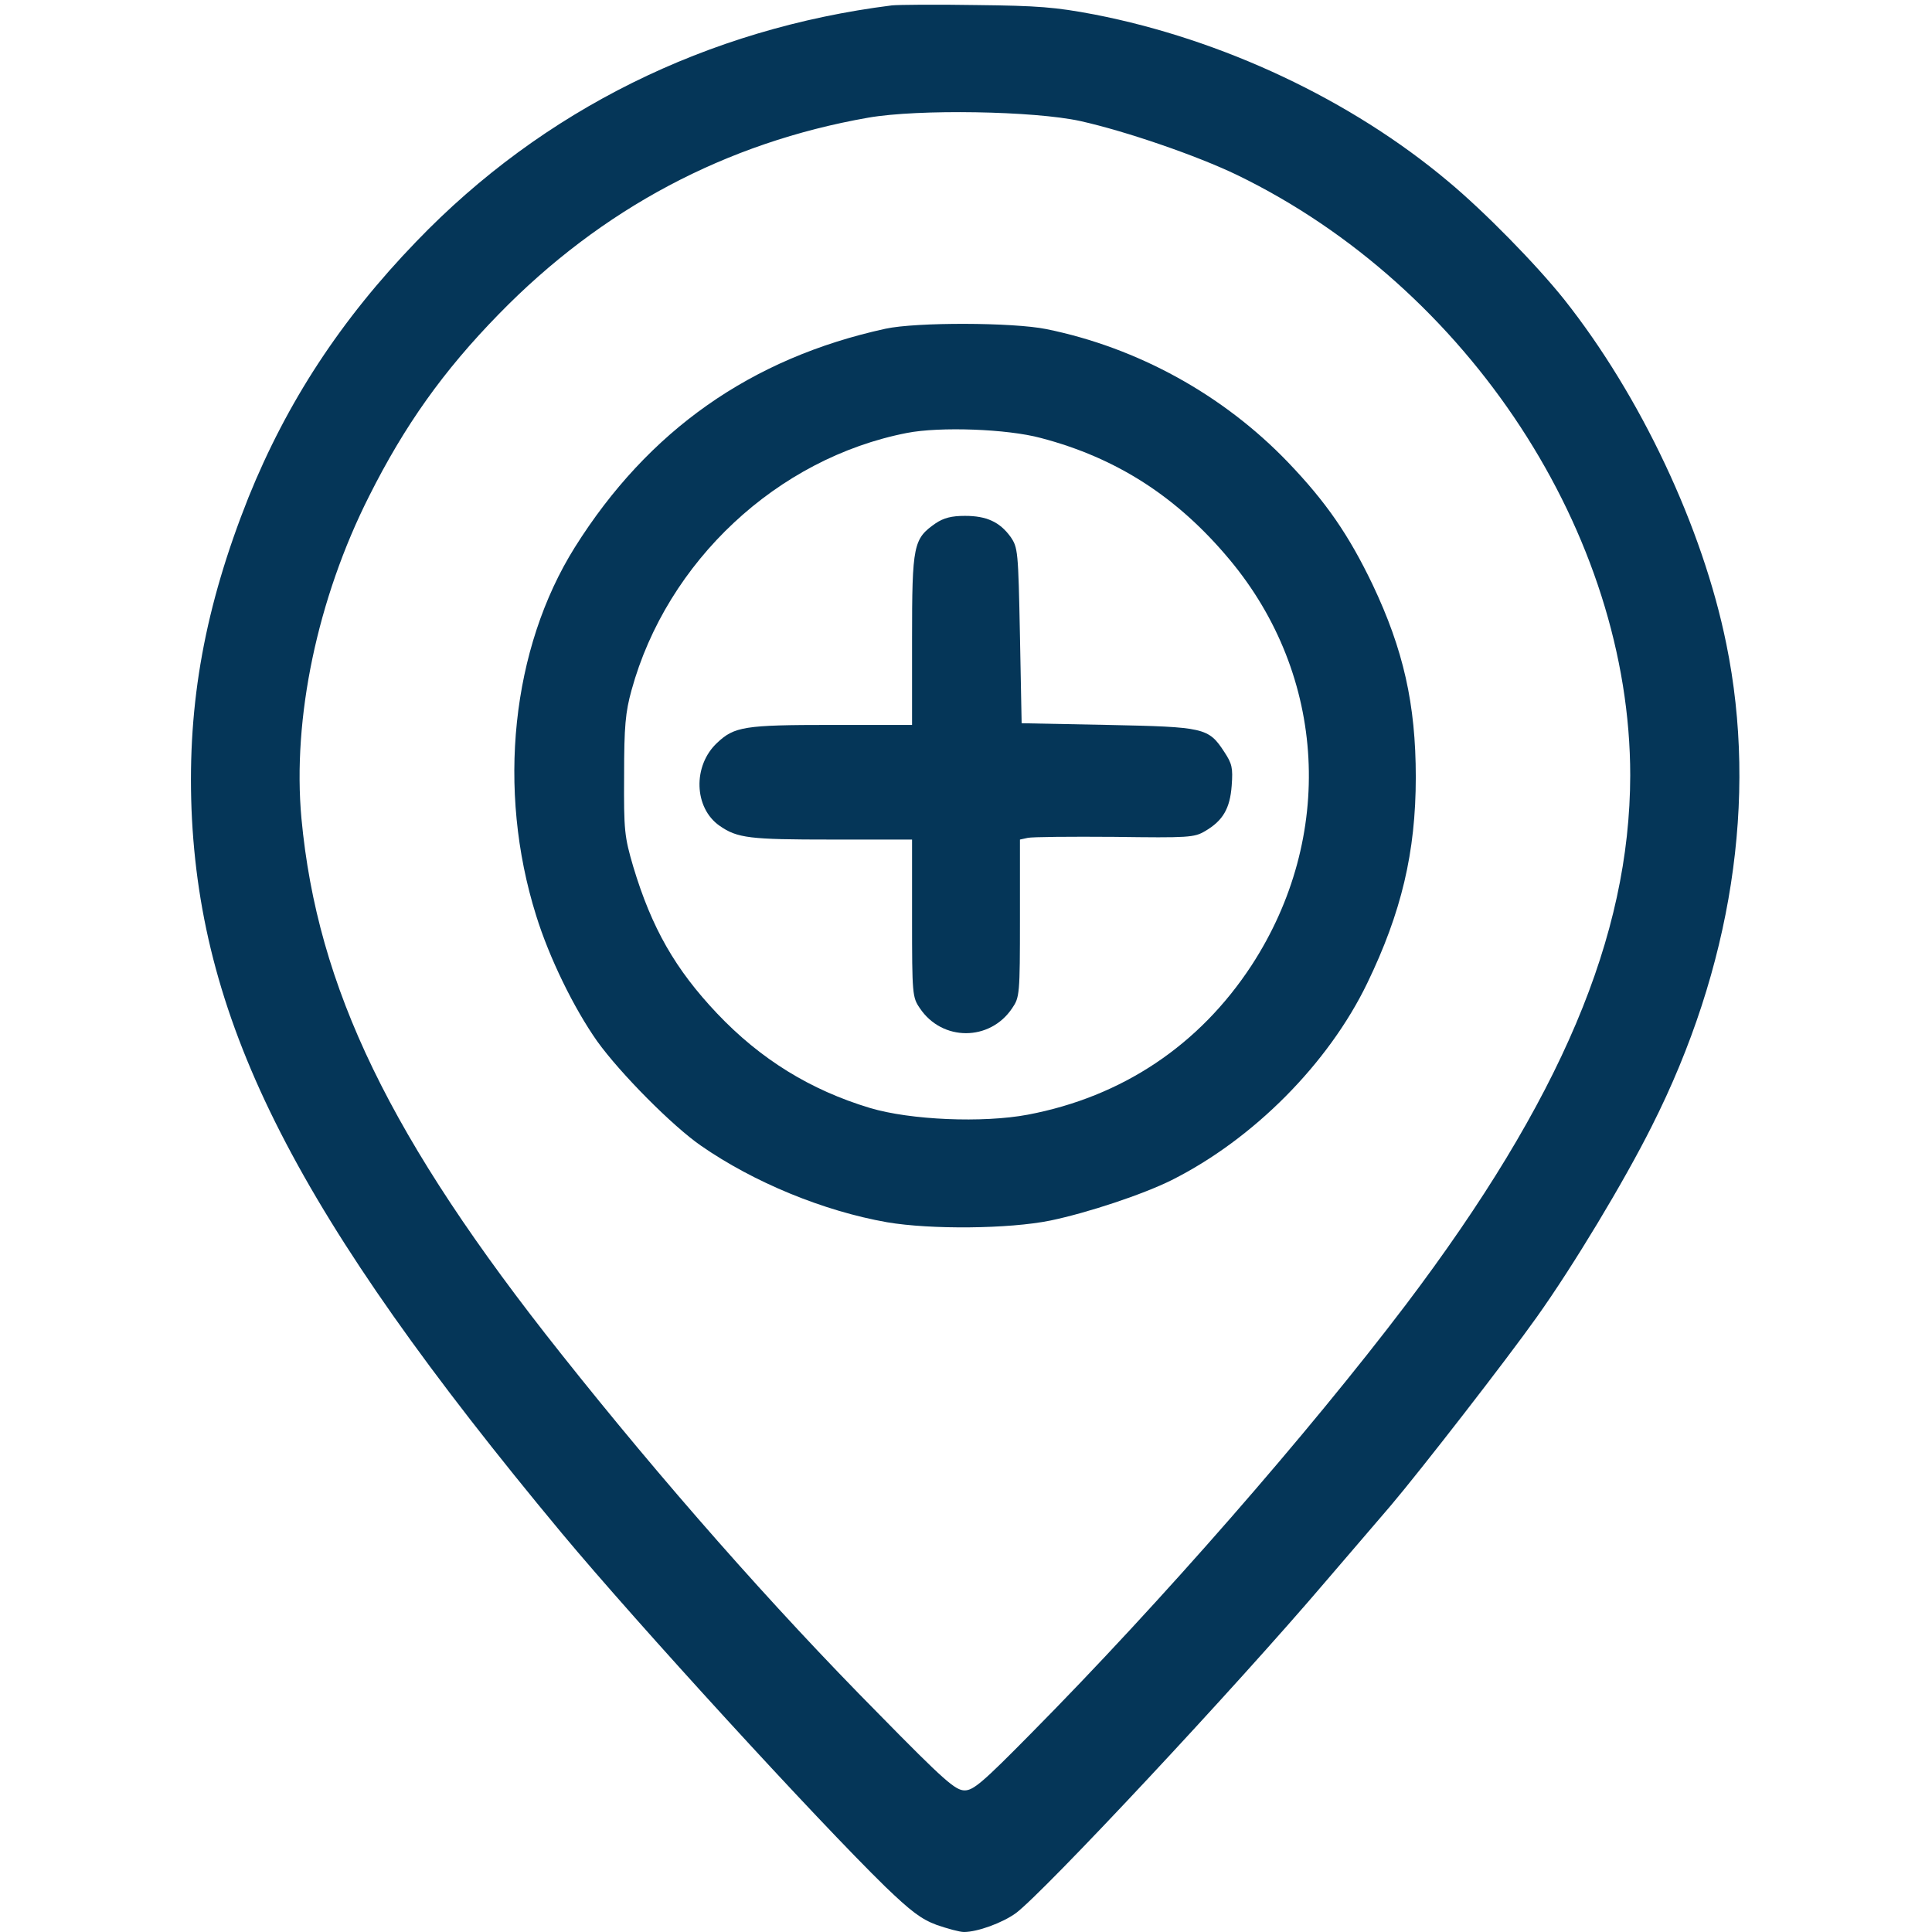
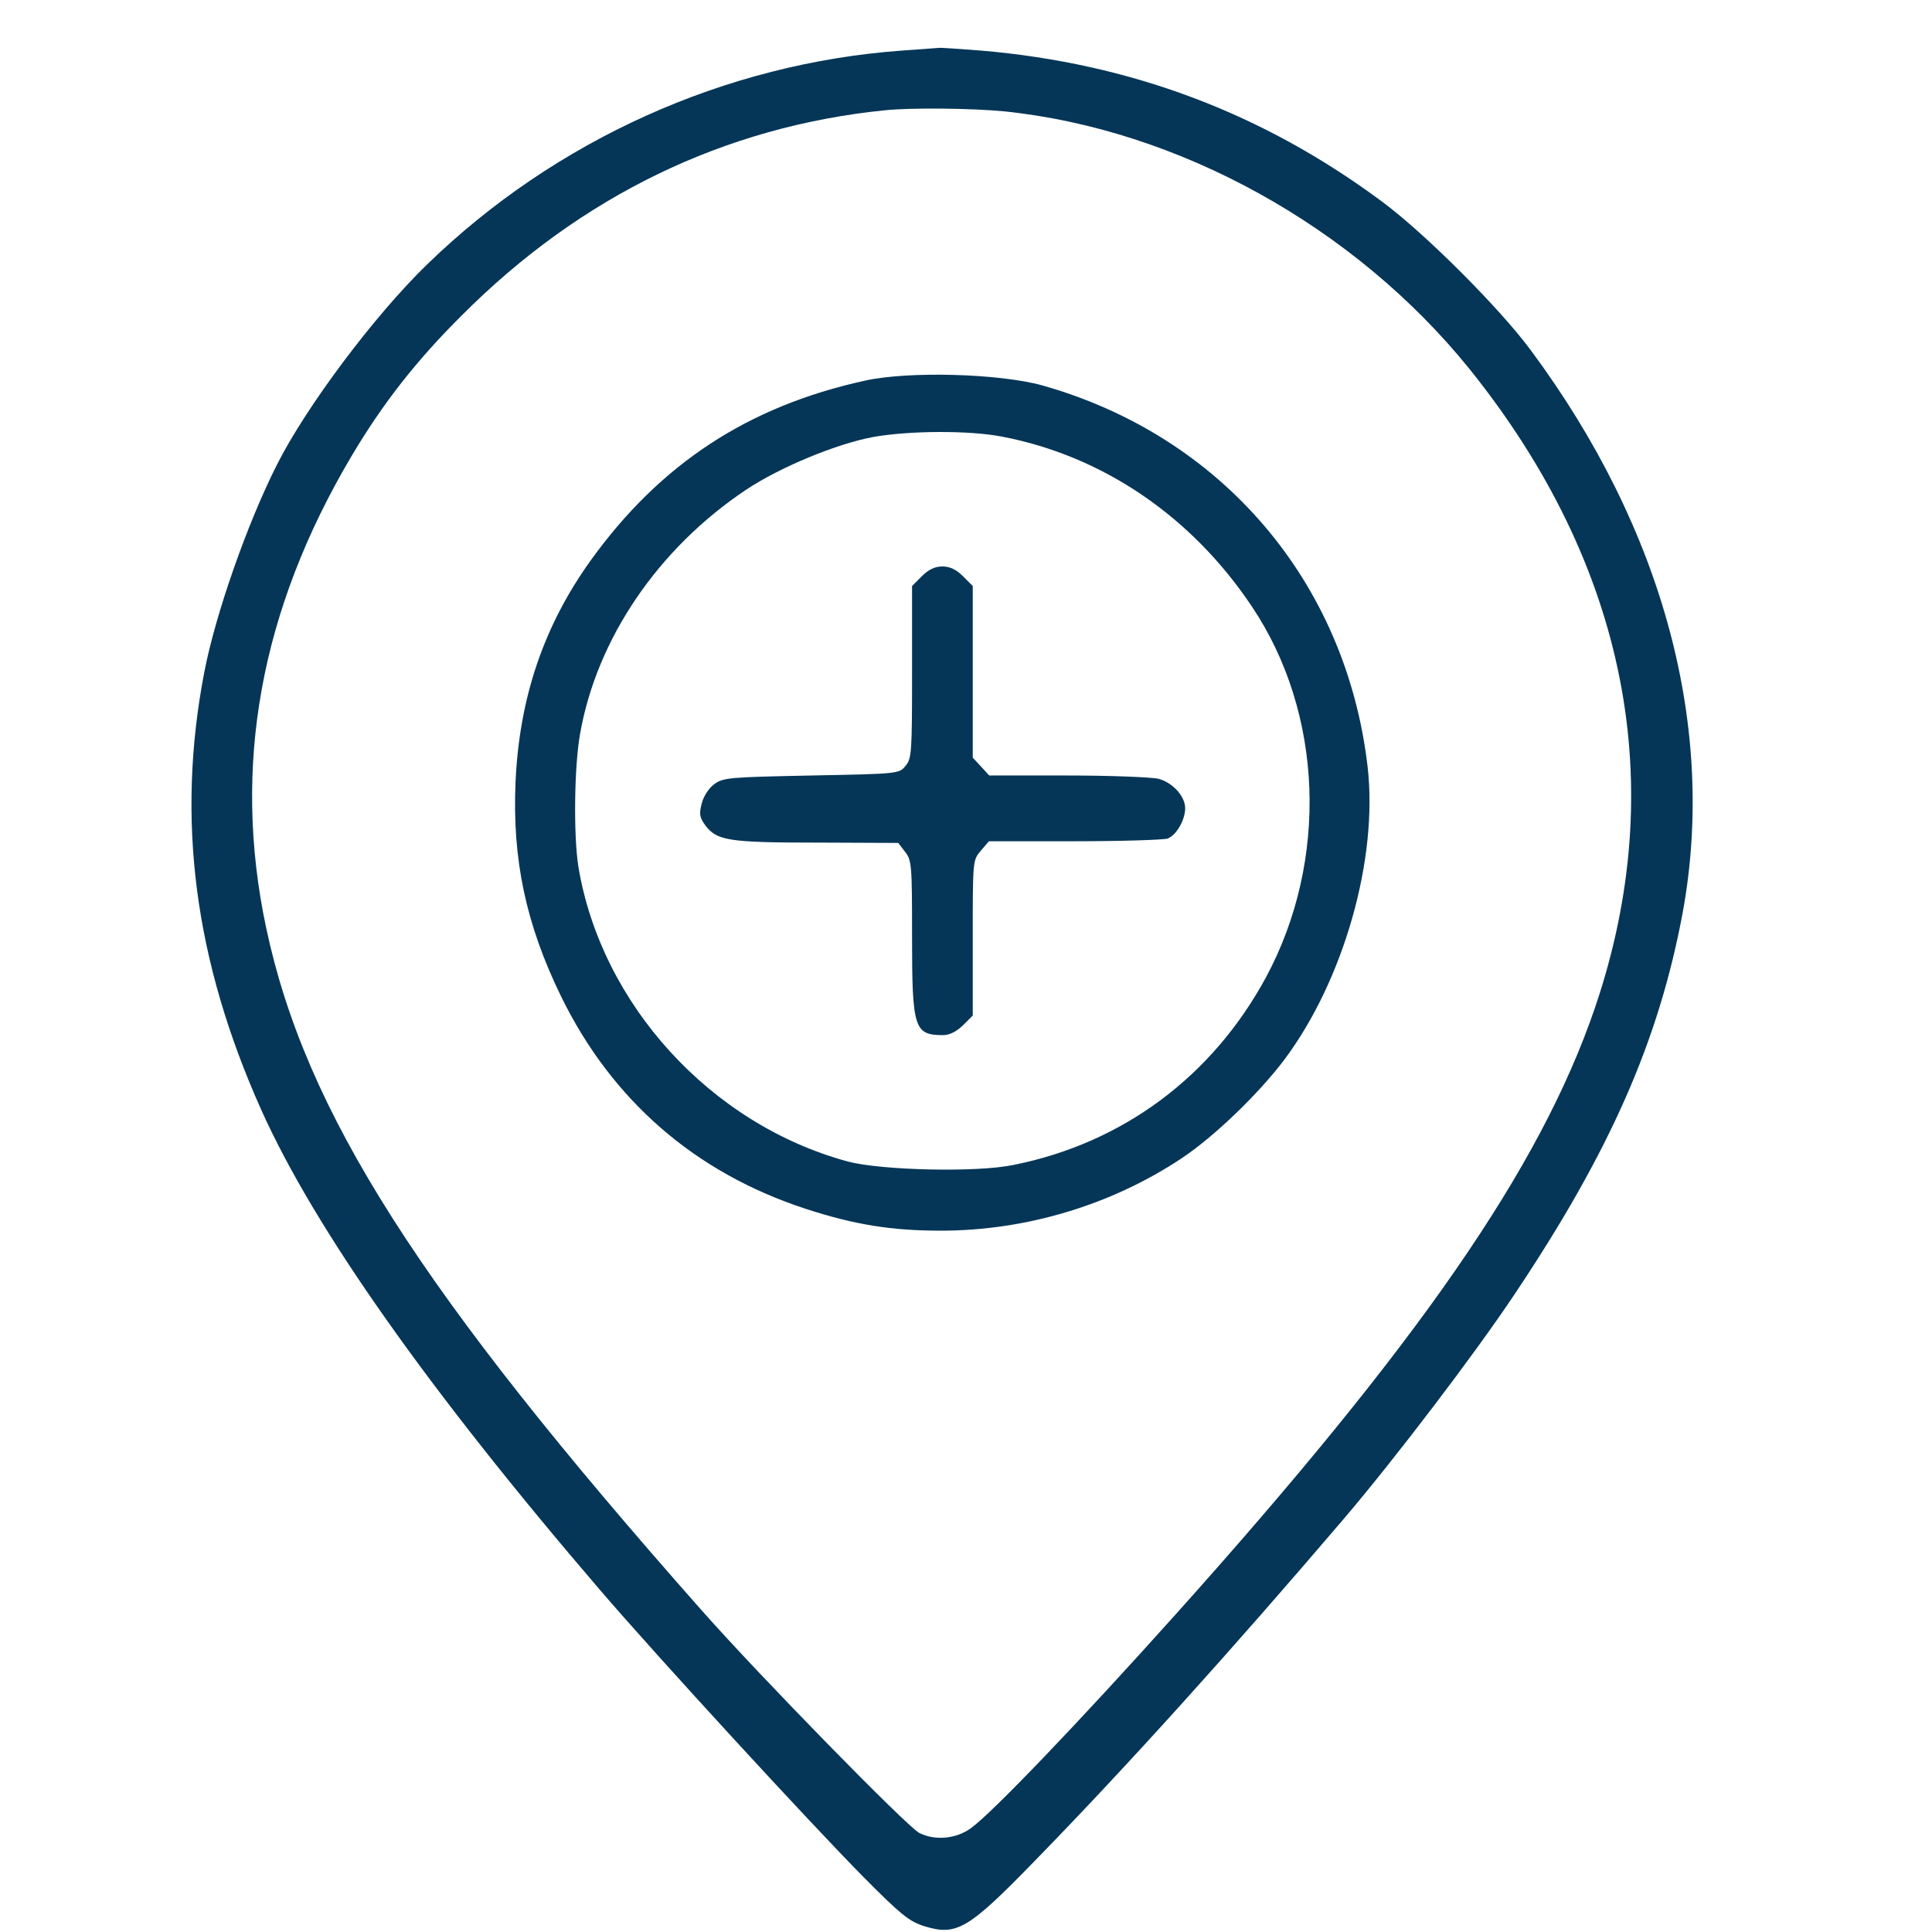
<svg xmlns="http://www.w3.org/2000/svg" version="1.0" width="100px" height="100px" viewBox="0 0 462 573" preserveAspectRatio="xMidYMid meet">
  <g transform="translate(0,573) scale(0.1,-0.1)" fill="#053658">
-     <path d="M2090 5714 c-547 -69 -1035 -310 -1410 -700 -225 -233 -384 -477 -498 -759 -129 -324 -181 -608 -169 -925 26 -641 313 -1203 1098 -2147 225 -270 757 -851 960 -1049 75 -72 106 -96 152 -113 32 -11 68 -21 81 -21 40 0 114 27 154 56 83 62 650 668 919 984 69 80 155 181 193 225 89 105 343 432 433 559 107 150 259 402 341 566 237 469 315 971 221 1430 -70 346 -255 737 -481 1022 -84 105 -237 261 -344 350 -288 242 -669 421 -1049 495 -116 22 -167 26 -351 28 -118 2 -231 1 -250 -1z m559 -343 c135 -30 347 -103 465 -160 687 -333 1166 -1066 1166 -1781 -1 -477 -206 -962 -665 -1569 -289 -381 -727 -883 -1113 -1273 -142 -144 -170 -168 -196 -168 -27 0 -59 27 -256 228 -314 317 -641 689 -941 1067 -507 638 -723 1085 -770 1588 -27 296 47 651 201 956 105 209 219 370 384 539 305 313 674 509 1096 583 149 26 492 20 629 -10z" />
-     <path d="M2071 4755 c-398 -87 -703 -301 -921 -648 -188 -300 -232 -719 -115 -1092 39 -126 112 -275 181 -373 69 -96 224 -252 308 -310 157 -109 364 -194 552 -227 129 -22 361 -20 484 5 111 23 276 78 360 120 243 122 465 346 580 584 101 209 144 388 144 611 0 217 -37 379 -128 571 -71 148 -138 245 -251 363 -192 200 -446 340 -717 395 -99 20 -385 21 -477 1z m461 -324 c225 -59 405 -175 560 -361 288 -345 313 -822 65 -1203 -155 -237 -384 -390 -664 -443 -133 -25 -348 -16 -468 20 -176 53 -324 144 -453 280 -124 131 -194 253 -249 436 -26 89 -28 106 -27 270 0 146 4 188 22 253 105 382 432 688 817 763 97 19 297 12 397 -15z" />
-     <path d="M2220 4178 c-66 -46 -70 -63 -70 -345 l0 -253 -240 0 c-257 0 -287 -5 -338 -53 -73 -68 -69 -193 7 -246 53 -37 89 -41 332 -41 l239 0 0 -234 c0 -225 1 -234 23 -266 66 -99 208 -99 274 0 22 32 23 41 23 266 l0 234 23 5 c12 3 128 4 257 3 220 -3 237 -2 269 17 53 31 74 67 79 135 4 53 1 65 -22 100 -47 72 -59 74 -346 80 l-255 5 -5 260 c-5 252 -6 261 -28 293 -32 44 -71 62 -135 62 -40 0 -63 -6 -87 -22z" />
+     <path d="M2120 5580 c-524 -38 -1028 -265 -1408 -634 -156 -151 -359 -422 -446 -595 -88 -174 -182 -443 -215 -614 -84 -436 -30 -855 169 -1299 158 -352 496 -831 1004 -1423 175 -204 622 -690 781 -851 112 -113 137 -133 182 -147 95 -29 129 -10 328 195 271 278 578 618 916 1014 154 181 389 490 505 664 284 424 428 752 499 1130 102 550 -56 1140 -449 1670 -92 125 -315 348 -442 442 -354 263 -746 410 -1189 448 -66 5 -122 9 -125 8 -3 0 -52 -4 -110 -8z m301 -180 c519 -53 1041 -342 1382 -764 468 -582 597 -1237 372 -1896 -162 -474 -523 -995 -1245 -1800 -285 -318 -540 -584 -604 -631 -44 -33 -108 -39 -155 -15 -37 20 -469 461 -645 660 -837 946 -1176 1478 -1292 2026 -101 478 -17 941 254 1398 92 155 192 283 327 417 353 354 779 560 1255 608 79 8 254 6 351 -3z" />
+     <path d="M2010 4601 c-347 -76 -607 -247 -813 -533 -140 -195 -212 -409 -223 -658 -10 -229 31 -422 135 -635 151 -309 398 -523 725 -630 144 -47 254 -65 401 -65 253 0 506 76 715 215 96 64 227 190 304 292 176 235 279 596 247 870 -64 548 -433 980 -965 1130 -126 35 -396 43 -526 14z m407 -166 c298 -57 562 -236 741 -504 212 -316 228 -753 42 -1099 -159 -294 -424 -492 -749 -557 -109 -23 -393 -16 -491 10 -407 110 -733 467 -800 877 -14 92 -12 292 5 389 49 284 232 552 492 726 102 68 270 137 378 157 107 19 284 20 382 1z" />
+     <path d="M2179 4021 l-29 -29 0 -255 c0 -236 -1 -257 -19 -278 -19 -24 -21 -24 -279 -29 -245 -5 -262 -6 -289 -26 -16 -12 -32 -36 -37 -58 -8 -30 -6 -41 11 -64 34 -45 68 -51 330 -51 l242 -1 20 -26 c20 -25 21 -39 21 -251 0 -273 6 -293 92 -293 19 0 39 10 59 29 l29 29 0 231 c0 229 0 230 24 258 l24 28 254 0 c139 0 263 4 276 8 26 10 52 55 52 90 0 35 -36 75 -78 87 -20 5 -141 10 -270 10 l-233 0 -24 26 -25 27 0 254 0 255 -29 29 c-20 20 -39 29 -61 29 -22 0 -41 -9 -61 -29z" />
  </g>
</svg>
